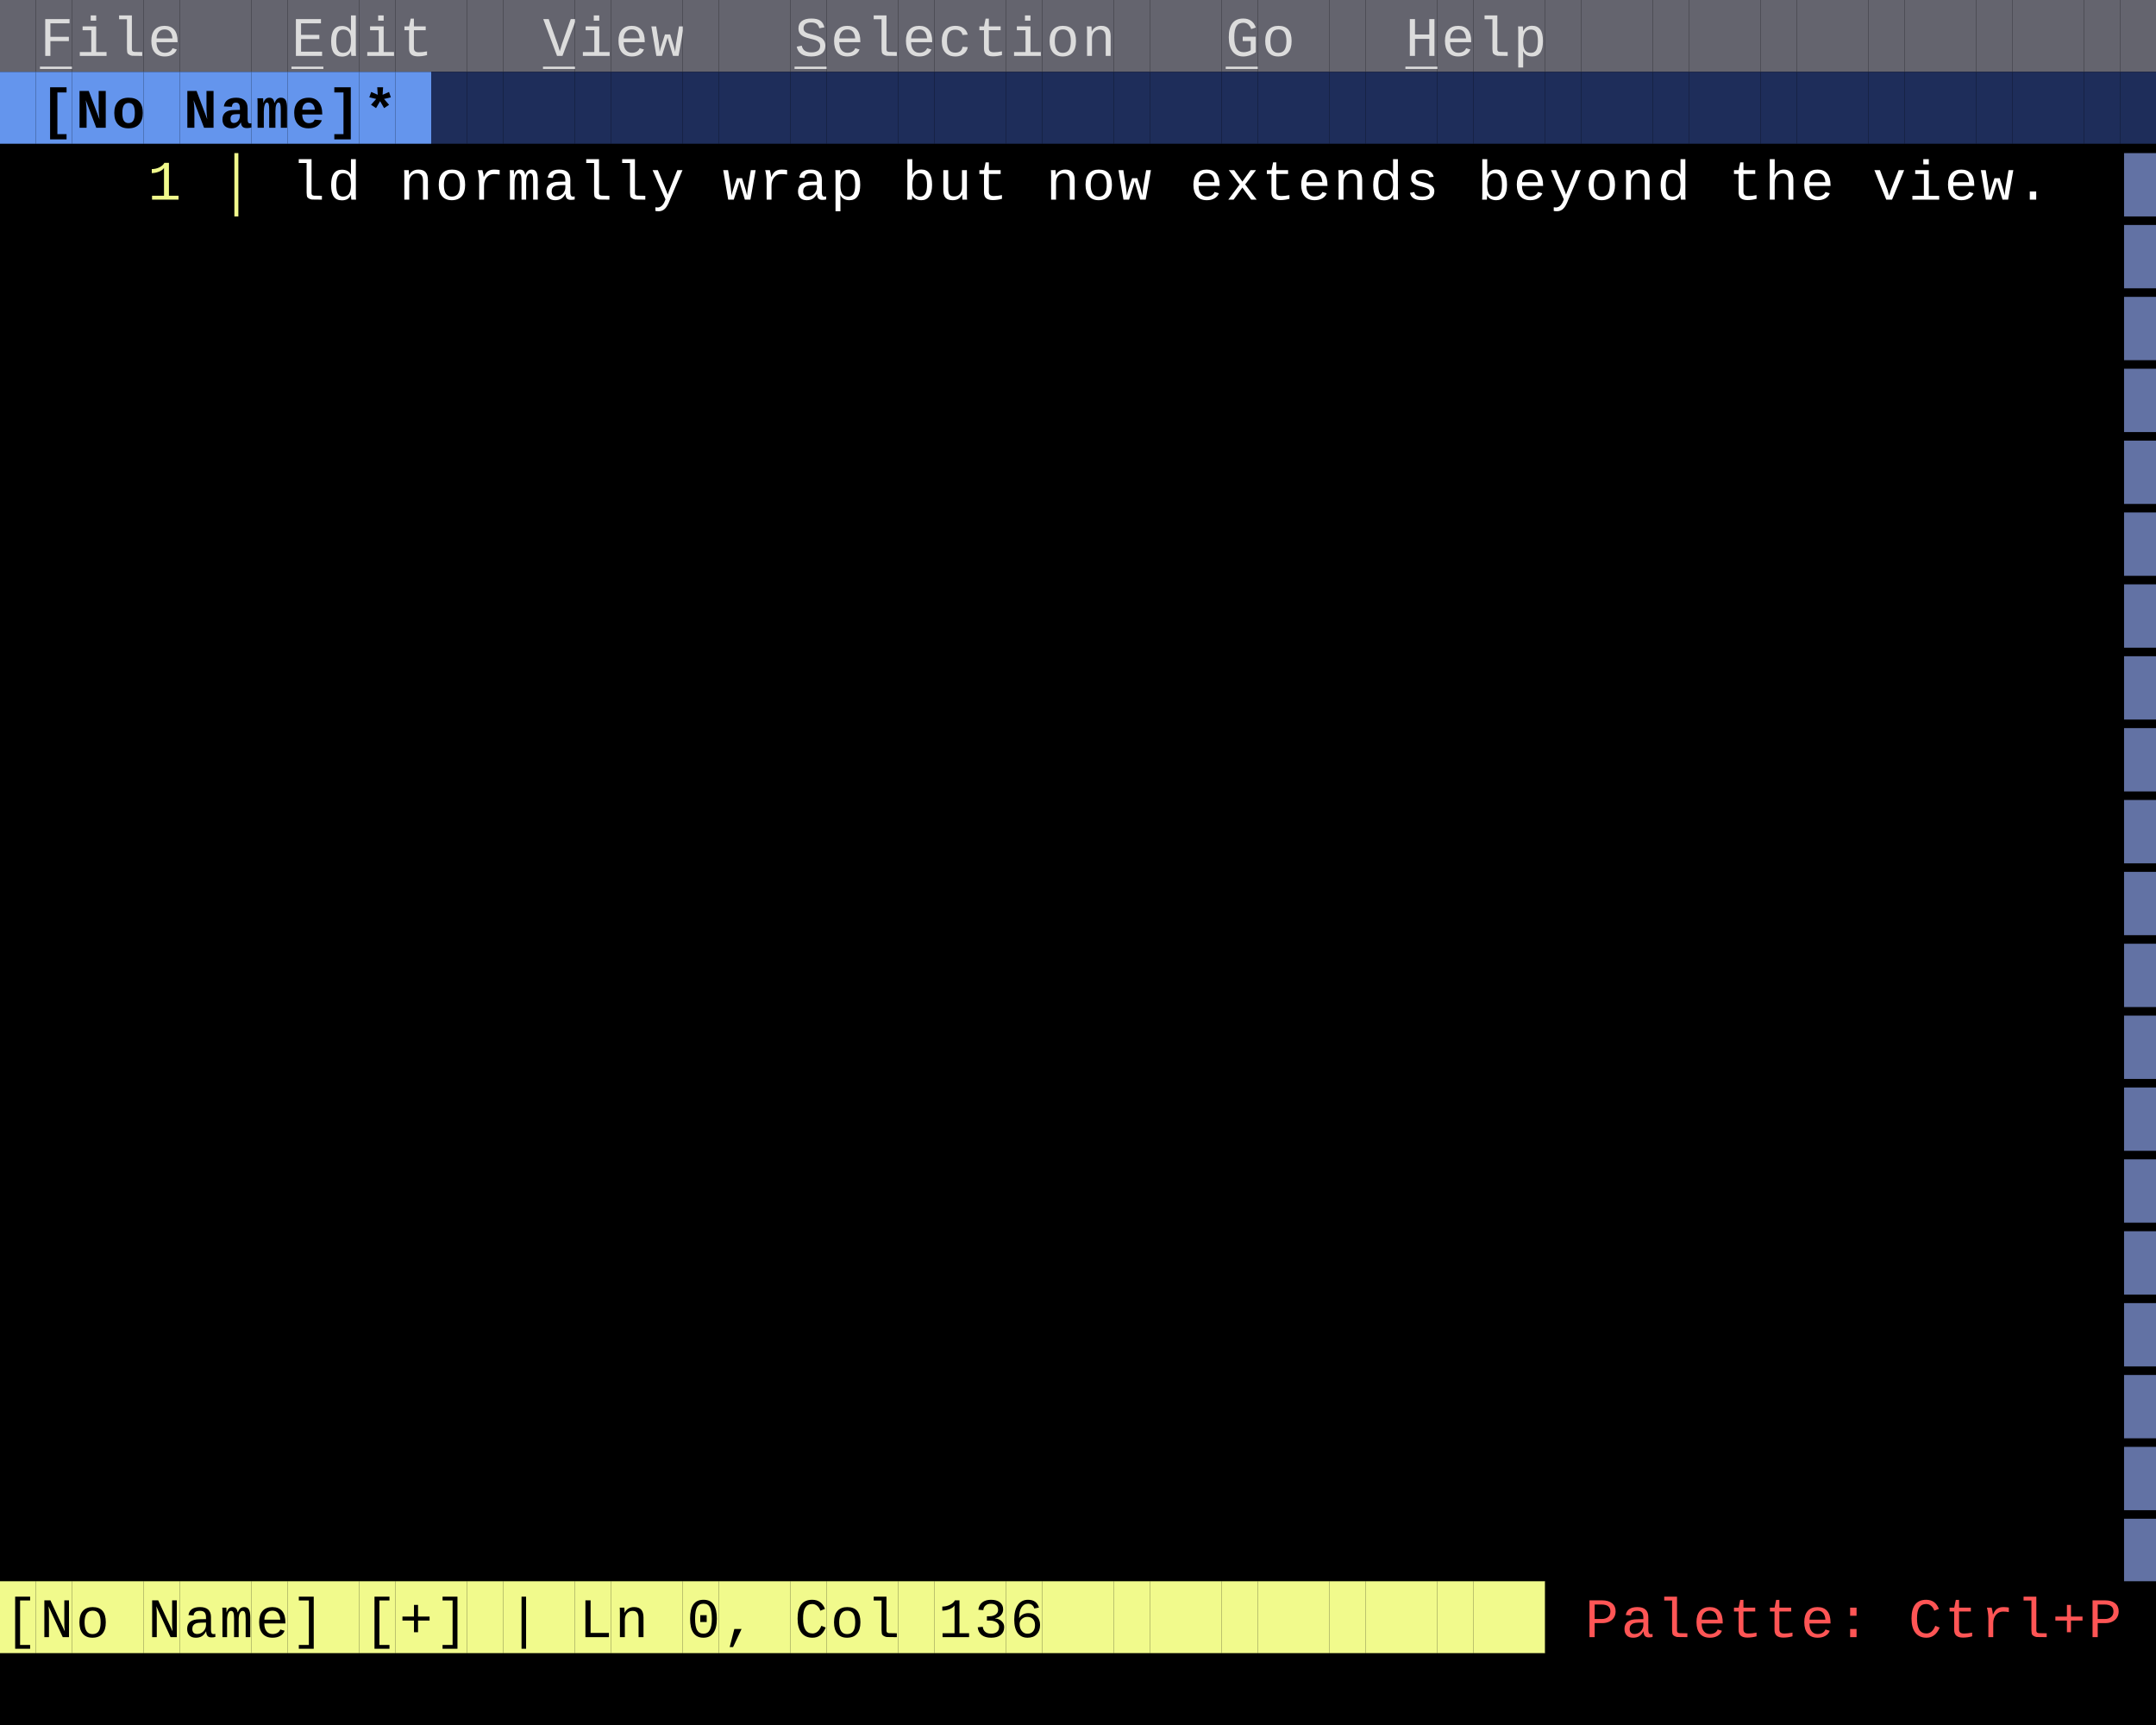
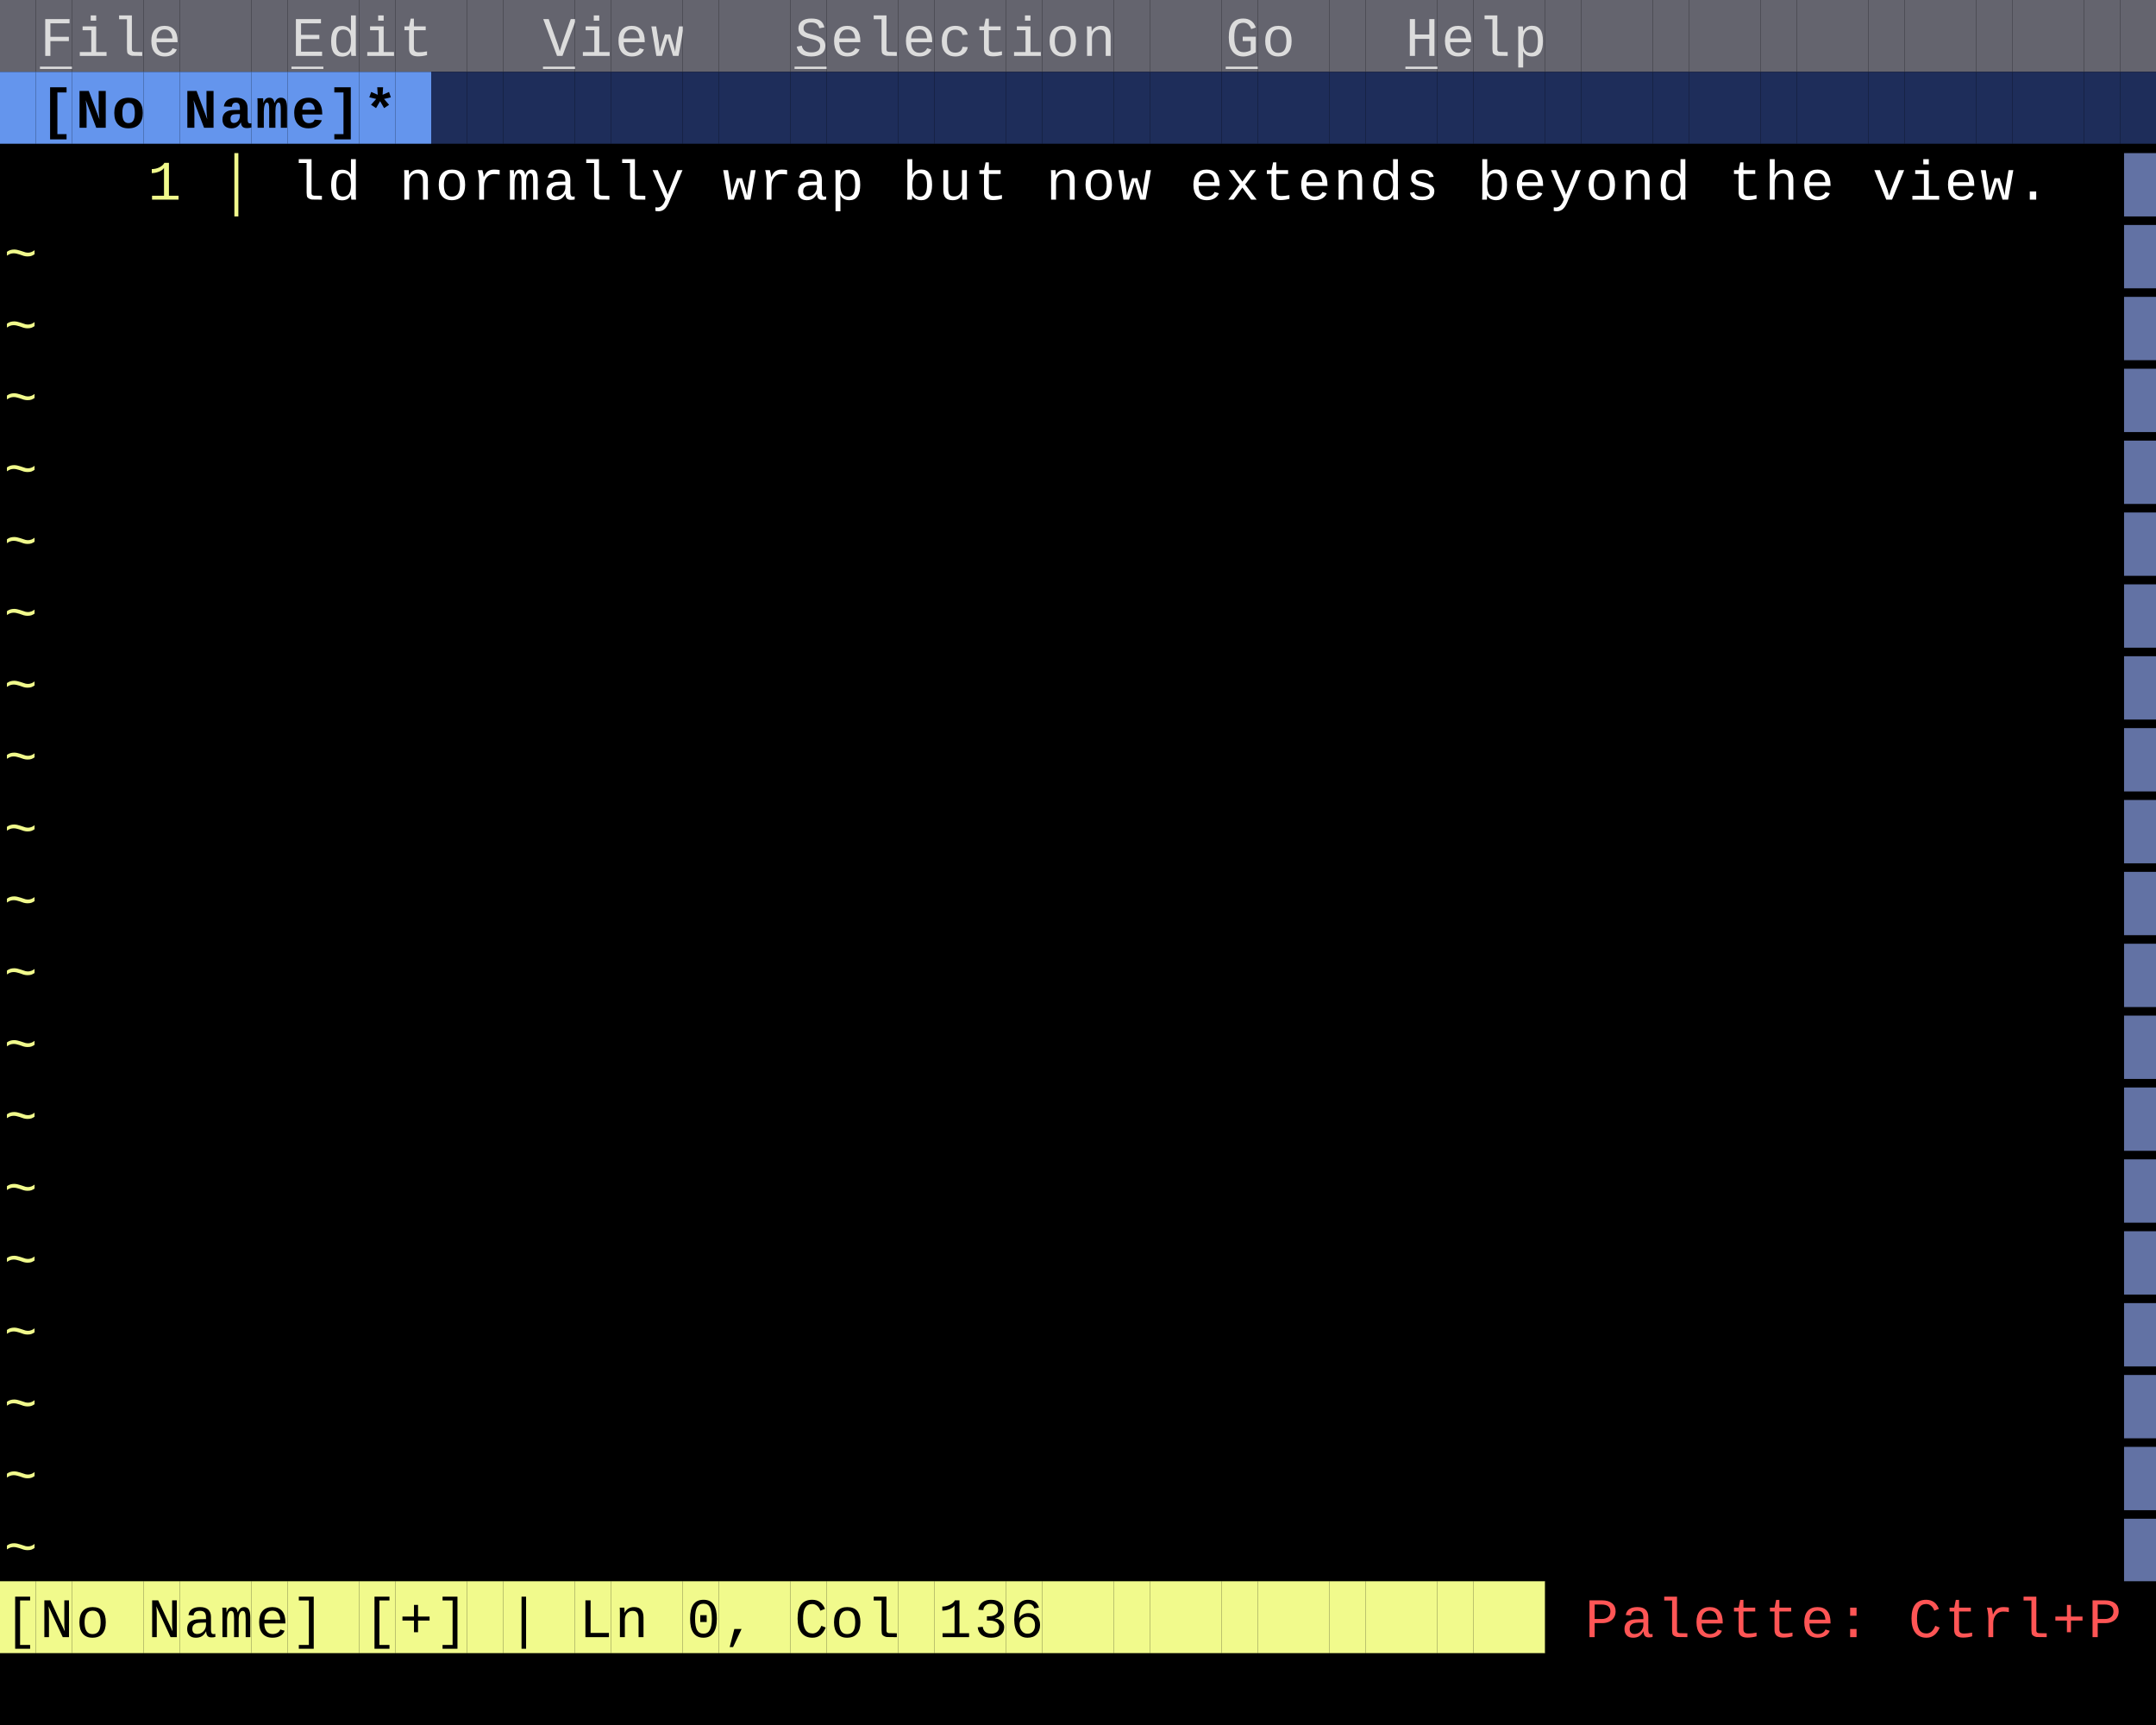
<svg xmlns="http://www.w3.org/2000/svg" width="540" height="432" viewBox="0 0 540 432">
  <style>
    .terminal { font-family: 'Courier New', 'Consolas', monospace; font-size: 14px; white-space: pre; }
</style>
  <rect width="100%" height="100%" fill="#000000" />
  <rect x="0" y="0" width="9" height="18" fill="#64646e" />
  <rect x="9" y="0" width="9" height="18" fill="#64646e" />
  <text x="10" y="14" fill="#dcdcdc" class="terminal" style="text-decoration:underline;">F</text>
  <rect x="18" y="0" width="9" height="18" fill="#64646e" />
  <text x="19" y="14" fill="#dcdcdc" class="terminal" style="">i</text>
  <rect x="27" y="0" width="9" height="18" fill="#64646e" />
  <text x="28" y="14" fill="#dcdcdc" class="terminal" style="">l</text>
  <rect x="36" y="0" width="9" height="18" fill="#64646e" />
  <text x="37" y="14" fill="#dcdcdc" class="terminal" style="">e</text>
  <rect x="45" y="0" width="9" height="18" fill="#64646e" />
  <rect x="54" y="0" width="9" height="18" fill="#64646e" />
  <rect x="63" y="0" width="9" height="18" fill="#64646e" />
  <rect x="72" y="0" width="9" height="18" fill="#64646e" />
  <text x="73" y="14" fill="#dcdcdc" class="terminal" style="text-decoration:underline;">E</text>
  <rect x="81" y="0" width="9" height="18" fill="#64646e" />
  <text x="82" y="14" fill="#dcdcdc" class="terminal" style="">d</text>
  <rect x="90" y="0" width="9" height="18" fill="#64646e" />
  <text x="91" y="14" fill="#dcdcdc" class="terminal" style="">i</text>
  <rect x="99" y="0" width="9" height="18" fill="#64646e" />
  <text x="100" y="14" fill="#dcdcdc" class="terminal" style="">t</text>
  <rect x="108" y="0" width="9" height="18" fill="#64646e" />
  <rect x="117" y="0" width="9" height="18" fill="#64646e" />
  <rect x="126" y="0" width="9" height="18" fill="#64646e" />
  <rect x="135" y="0" width="9" height="18" fill="#64646e" />
  <text x="136" y="14" fill="#dcdcdc" class="terminal" style="text-decoration:underline;">V</text>
  <rect x="144" y="0" width="9" height="18" fill="#64646e" />
  <text x="145" y="14" fill="#dcdcdc" class="terminal" style="">i</text>
  <rect x="153" y="0" width="9" height="18" fill="#64646e" />
  <text x="154" y="14" fill="#dcdcdc" class="terminal" style="">e</text>
  <rect x="162" y="0" width="9" height="18" fill="#64646e" />
  <text x="163" y="14" fill="#dcdcdc" class="terminal" style="">w</text>
  <rect x="171" y="0" width="9" height="18" fill="#64646e" />
  <rect x="180" y="0" width="9" height="18" fill="#64646e" />
  <rect x="189" y="0" width="9" height="18" fill="#64646e" />
  <rect x="198" y="0" width="9" height="18" fill="#64646e" />
  <text x="199" y="14" fill="#dcdcdc" class="terminal" style="text-decoration:underline;">S</text>
  <rect x="207" y="0" width="9" height="18" fill="#64646e" />
  <text x="208" y="14" fill="#dcdcdc" class="terminal" style="">e</text>
  <rect x="216" y="0" width="9" height="18" fill="#64646e" />
  <text x="217" y="14" fill="#dcdcdc" class="terminal" style="">l</text>
  <rect x="225" y="0" width="9" height="18" fill="#64646e" />
  <text x="226" y="14" fill="#dcdcdc" class="terminal" style="">e</text>
  <rect x="234" y="0" width="9" height="18" fill="#64646e" />
  <text x="235" y="14" fill="#dcdcdc" class="terminal" style="">c</text>
  <rect x="243" y="0" width="9" height="18" fill="#64646e" />
  <text x="244" y="14" fill="#dcdcdc" class="terminal" style="">t</text>
  <rect x="252" y="0" width="9" height="18" fill="#64646e" />
  <text x="253" y="14" fill="#dcdcdc" class="terminal" style="">i</text>
  <rect x="261" y="0" width="9" height="18" fill="#64646e" />
  <text x="262" y="14" fill="#dcdcdc" class="terminal" style="">o</text>
  <rect x="270" y="0" width="9" height="18" fill="#64646e" />
  <text x="271" y="14" fill="#dcdcdc" class="terminal" style="">n</text>
  <rect x="279" y="0" width="9" height="18" fill="#64646e" />
  <rect x="288" y="0" width="9" height="18" fill="#64646e" />
  <rect x="297" y="0" width="9" height="18" fill="#64646e" />
  <rect x="306" y="0" width="9" height="18" fill="#64646e" />
  <text x="307" y="14" fill="#dcdcdc" class="terminal" style="text-decoration:underline;">G</text>
  <rect x="315" y="0" width="9" height="18" fill="#64646e" />
  <text x="316" y="14" fill="#dcdcdc" class="terminal" style="">o</text>
  <rect x="324" y="0" width="9" height="18" fill="#64646e" />
  <rect x="333" y="0" width="9" height="18" fill="#64646e" />
  <rect x="342" y="0" width="9" height="18" fill="#64646e" />
  <rect x="351" y="0" width="9" height="18" fill="#64646e" />
  <text x="352" y="14" fill="#dcdcdc" class="terminal" style="text-decoration:underline;">H</text>
  <rect x="360" y="0" width="9" height="18" fill="#64646e" />
  <text x="361" y="14" fill="#dcdcdc" class="terminal" style="">e</text>
  <rect x="369" y="0" width="9" height="18" fill="#64646e" />
  <text x="370" y="14" fill="#dcdcdc" class="terminal" style="">l</text>
  <rect x="378" y="0" width="9" height="18" fill="#64646e" />
  <text x="379" y="14" fill="#dcdcdc" class="terminal" style="">p</text>
  <rect x="387" y="0" width="9" height="18" fill="#64646e" />
  <rect x="396" y="0" width="9" height="18" fill="#64646e" />
  <rect x="405" y="0" width="9" height="18" fill="#64646e" />
  <rect x="414" y="0" width="9" height="18" fill="#64646e" />
  <rect x="423" y="0" width="9" height="18" fill="#64646e" />
  <rect x="432" y="0" width="9" height="18" fill="#64646e" />
  <rect x="441" y="0" width="9" height="18" fill="#64646e" />
  <rect x="450" y="0" width="9" height="18" fill="#64646e" />
  <rect x="459" y="0" width="9" height="18" fill="#64646e" />
  <rect x="468" y="0" width="9" height="18" fill="#64646e" />
  <rect x="477" y="0" width="9" height="18" fill="#64646e" />
  <rect x="486" y="0" width="9" height="18" fill="#64646e" />
  <rect x="495" y="0" width="9" height="18" fill="#64646e" />
  <rect x="504" y="0" width="9" height="18" fill="#64646e" />
  <rect x="513" y="0" width="9" height="18" fill="#64646e" />
  <rect x="522" y="0" width="9" height="18" fill="#64646e" />
  <rect x="531" y="0" width="9" height="18" fill="#64646e" />
  <rect x="0" y="18" width="9" height="18" fill="#6495ed" />
  <rect x="9" y="18" width="9" height="18" fill="#6495ed" />
  <text x="10" y="32" fill="#000000" class="terminal" style="font-weight:bold;">[</text>
  <rect x="18" y="18" width="9" height="18" fill="#6495ed" />
  <text x="19" y="32" fill="#000000" class="terminal" style="font-weight:bold;">N</text>
  <rect x="27" y="18" width="9" height="18" fill="#6495ed" />
  <text x="28" y="32" fill="#000000" class="terminal" style="font-weight:bold;">o</text>
  <rect x="36" y="18" width="9" height="18" fill="#6495ed" />
  <rect x="45" y="18" width="9" height="18" fill="#6495ed" />
  <text x="46" y="32" fill="#000000" class="terminal" style="font-weight:bold;">N</text>
  <rect x="54" y="18" width="9" height="18" fill="#6495ed" />
  <text x="55" y="32" fill="#000000" class="terminal" style="font-weight:bold;">a</text>
  <rect x="63" y="18" width="9" height="18" fill="#6495ed" />
  <text x="64" y="32" fill="#000000" class="terminal" style="font-weight:bold;">m</text>
  <rect x="72" y="18" width="9" height="18" fill="#6495ed" />
  <text x="73" y="32" fill="#000000" class="terminal" style="font-weight:bold;">e</text>
  <rect x="81" y="18" width="9" height="18" fill="#6495ed" />
  <text x="82" y="32" fill="#000000" class="terminal" style="font-weight:bold;">]</text>
  <rect x="90" y="18" width="9" height="18" fill="#6495ed" />
  <text x="91" y="32" fill="#000000" class="terminal" style="font-weight:bold;">*</text>
  <rect x="99" y="18" width="9" height="18" fill="#6495ed" />
  <rect x="108" y="18" width="9" height="18" fill="#1e2d5a" />
  <rect x="117" y="18" width="9" height="18" fill="#1e2d5a" />
  <rect x="126" y="18" width="9" height="18" fill="#1e2d5a" />
  <rect x="135" y="18" width="9" height="18" fill="#1e2d5a" />
  <rect x="144" y="18" width="9" height="18" fill="#1e2d5a" />
  <rect x="153" y="18" width="9" height="18" fill="#1e2d5a" />
  <rect x="162" y="18" width="9" height="18" fill="#1e2d5a" />
  <rect x="171" y="18" width="9" height="18" fill="#1e2d5a" />
  <rect x="180" y="18" width="9" height="18" fill="#1e2d5a" />
  <rect x="189" y="18" width="9" height="18" fill="#1e2d5a" />
  <rect x="198" y="18" width="9" height="18" fill="#1e2d5a" />
  <rect x="207" y="18" width="9" height="18" fill="#1e2d5a" />
  <rect x="216" y="18" width="9" height="18" fill="#1e2d5a" />
  <rect x="225" y="18" width="9" height="18" fill="#1e2d5a" />
  <rect x="234" y="18" width="9" height="18" fill="#1e2d5a" />
  <rect x="243" y="18" width="9" height="18" fill="#1e2d5a" />
  <rect x="252" y="18" width="9" height="18" fill="#1e2d5a" />
  <rect x="261" y="18" width="9" height="18" fill="#1e2d5a" />
  <rect x="270" y="18" width="9" height="18" fill="#1e2d5a" />
  <rect x="279" y="18" width="9" height="18" fill="#1e2d5a" />
  <rect x="288" y="18" width="9" height="18" fill="#1e2d5a" />
  <rect x="297" y="18" width="9" height="18" fill="#1e2d5a" />
  <rect x="306" y="18" width="9" height="18" fill="#1e2d5a" />
  <rect x="315" y="18" width="9" height="18" fill="#1e2d5a" />
  <rect x="324" y="18" width="9" height="18" fill="#1e2d5a" />
  <rect x="333" y="18" width="9" height="18" fill="#1e2d5a" />
  <rect x="342" y="18" width="9" height="18" fill="#1e2d5a" />
  <rect x="351" y="18" width="9" height="18" fill="#1e2d5a" />
  <rect x="360" y="18" width="9" height="18" fill="#1e2d5a" />
  <rect x="369" y="18" width="9" height="18" fill="#1e2d5a" />
  <rect x="378" y="18" width="9" height="18" fill="#1e2d5a" />
  <rect x="387" y="18" width="9" height="18" fill="#1e2d5a" />
  <rect x="396" y="18" width="9" height="18" fill="#1e2d5a" />
  <rect x="405" y="18" width="9" height="18" fill="#1e2d5a" />
  <rect x="414" y="18" width="9" height="18" fill="#1e2d5a" />
  <rect x="423" y="18" width="9" height="18" fill="#1e2d5a" />
  <rect x="432" y="18" width="9" height="18" fill="#1e2d5a" />
  <rect x="441" y="18" width="9" height="18" fill="#1e2d5a" />
  <rect x="450" y="18" width="9" height="18" fill="#1e2d5a" />
  <rect x="459" y="18" width="9" height="18" fill="#1e2d5a" />
  <rect x="468" y="18" width="9" height="18" fill="#1e2d5a" />
  <rect x="477" y="18" width="9" height="18" fill="#1e2d5a" />
  <rect x="486" y="18" width="9" height="18" fill="#1e2d5a" />
  <rect x="495" y="18" width="9" height="18" fill="#1e2d5a" />
  <rect x="504" y="18" width="9" height="18" fill="#1e2d5a" />
  <rect x="513" y="18" width="9" height="18" fill="#1e2d5a" />
  <rect x="522" y="18" width="9" height="18" fill="#1e2d5a" />
  <rect x="531" y="18" width="9" height="18" fill="#1e2d5a" />
  <text x="37" y="50" fill="#f1fa8c" class="terminal" style="">1</text>
  <text x="55" y="50" fill="#f1fa8c" class="terminal" style="">│</text>
  <text x="73" y="50" fill="#ffffff" class="terminal" style="">l</text>
  <text x="82" y="50" fill="#ffffff" class="terminal" style="">d</text>
  <text x="100" y="50" fill="#ffffff" class="terminal" style="">n</text>
  <text x="109" y="50" fill="#ffffff" class="terminal" style="">o</text>
  <text x="118" y="50" fill="#ffffff" class="terminal" style="">r</text>
  <text x="127" y="50" fill="#ffffff" class="terminal" style="">m</text>
  <text x="136" y="50" fill="#ffffff" class="terminal" style="">a</text>
  <text x="145" y="50" fill="#ffffff" class="terminal" style="">l</text>
  <text x="154" y="50" fill="#ffffff" class="terminal" style="">l</text>
  <text x="163" y="50" fill="#ffffff" class="terminal" style="">y</text>
  <text x="181" y="50" fill="#ffffff" class="terminal" style="">w</text>
  <text x="190" y="50" fill="#ffffff" class="terminal" style="">r</text>
  <text x="199" y="50" fill="#ffffff" class="terminal" style="">a</text>
  <text x="208" y="50" fill="#ffffff" class="terminal" style="">p</text>
  <text x="226" y="50" fill="#ffffff" class="terminal" style="">b</text>
  <text x="235" y="50" fill="#ffffff" class="terminal" style="">u</text>
  <text x="244" y="50" fill="#ffffff" class="terminal" style="">t</text>
  <text x="262" y="50" fill="#ffffff" class="terminal" style="">n</text>
  <text x="271" y="50" fill="#ffffff" class="terminal" style="">o</text>
  <text x="280" y="50" fill="#ffffff" class="terminal" style="">w</text>
  <text x="298" y="50" fill="#ffffff" class="terminal" style="">e</text>
  <text x="307" y="50" fill="#ffffff" class="terminal" style="">x</text>
  <text x="316" y="50" fill="#ffffff" class="terminal" style="">t</text>
  <text x="325" y="50" fill="#ffffff" class="terminal" style="">e</text>
  <text x="334" y="50" fill="#ffffff" class="terminal" style="">n</text>
  <text x="343" y="50" fill="#ffffff" class="terminal" style="">d</text>
  <text x="352" y="50" fill="#ffffff" class="terminal" style="">s</text>
  <text x="370" y="50" fill="#ffffff" class="terminal" style="">b</text>
  <text x="379" y="50" fill="#ffffff" class="terminal" style="">e</text>
  <text x="388" y="50" fill="#ffffff" class="terminal" style="">y</text>
  <text x="397" y="50" fill="#ffffff" class="terminal" style="">o</text>
  <text x="406" y="50" fill="#ffffff" class="terminal" style="">n</text>
  <text x="415" y="50" fill="#ffffff" class="terminal" style="">d</text>
  <text x="433" y="50" fill="#ffffff" class="terminal" style="">t</text>
  <text x="442" y="50" fill="#ffffff" class="terminal" style="">h</text>
  <text x="451" y="50" fill="#ffffff" class="terminal" style="">e</text>
  <text x="469" y="50" fill="#ffffff" class="terminal" style="">v</text>
  <text x="478" y="50" fill="#ffffff" class="terminal" style="">i</text>
  <text x="487" y="50" fill="#ffffff" class="terminal" style="">e</text>
  <text x="496" y="50" fill="#ffffff" class="terminal" style="">w</text>
  <text x="505" y="50" fill="#ffffff" class="terminal" style="">.</text>
  <text x="532" y="50" fill="#6272a4" class="terminal" style="">█</text>
+   <text x="1" y="68" fill="#f1fa8c" class="terminal" style="">~</text>
  <text x="532" y="68" fill="#6272a4" class="terminal" style="">█</text>
+   <text x="1" y="86" fill="#f1fa8c" class="terminal" style="">~</text>
  <text x="532" y="86" fill="#6272a4" class="terminal" style="">█</text>
+   <text x="1" y="104" fill="#f1fa8c" class="terminal" style="">~</text>
  <text x="532" y="104" fill="#6272a4" class="terminal" style="">█</text>
+   <text x="1" y="122" fill="#f1fa8c" class="terminal" style="">~</text>
  <text x="532" y="122" fill="#6272a4" class="terminal" style="">█</text>
+   <text x="1" y="140" fill="#f1fa8c" class="terminal" style="">~</text>
  <text x="532" y="140" fill="#6272a4" class="terminal" style="">█</text>
+   <text x="1" y="158" fill="#f1fa8c" class="terminal" style="">~</text>
  <text x="532" y="158" fill="#6272a4" class="terminal" style="">█</text>
+   <text x="1" y="176" fill="#f1fa8c" class="terminal" style="">~</text>
  <text x="532" y="176" fill="#6272a4" class="terminal" style="">█</text>
+   <text x="1" y="194" fill="#f1fa8c" class="terminal" style="">~</text>
  <text x="532" y="194" fill="#6272a4" class="terminal" style="">█</text>
+   <text x="1" y="212" fill="#f1fa8c" class="terminal" style="">~</text>
  <text x="532" y="212" fill="#6272a4" class="terminal" style="">█</text>
+   <text x="1" y="230" fill="#f1fa8c" class="terminal" style="">~</text>
  <text x="532" y="230" fill="#6272a4" class="terminal" style="">█</text>
+   <text x="1" y="248" fill="#f1fa8c" class="terminal" style="">~</text>
  <text x="532" y="248" fill="#6272a4" class="terminal" style="">█</text>
+   <text x="1" y="266" fill="#f1fa8c" class="terminal" style="">~</text>
  <text x="532" y="266" fill="#6272a4" class="terminal" style="">█</text>
+   <text x="1" y="284" fill="#f1fa8c" class="terminal" style="">~</text>
  <text x="532" y="284" fill="#6272a4" class="terminal" style="">█</text>
+   <text x="1" y="302" fill="#f1fa8c" class="terminal" style="">~</text>
  <text x="532" y="302" fill="#6272a4" class="terminal" style="">█</text>
+   <text x="1" y="320" fill="#f1fa8c" class="terminal" style="">~</text>
  <text x="532" y="320" fill="#6272a4" class="terminal" style="">█</text>
+   <text x="1" y="338" fill="#f1fa8c" class="terminal" style="">~</text>
  <text x="532" y="338" fill="#6272a4" class="terminal" style="">█</text>
+   <text x="1" y="356" fill="#f1fa8c" class="terminal" style="">~</text>
  <text x="532" y="356" fill="#6272a4" class="terminal" style="">█</text>
+   <text x="1" y="374" fill="#f1fa8c" class="terminal" style="">~</text>
  <text x="532" y="374" fill="#6272a4" class="terminal" style="">█</text>
+   <text x="1" y="392" fill="#f1fa8c" class="terminal" style="">~</text>
  <text x="532" y="392" fill="#6272a4" class="terminal" style="">█</text>
  <rect x="0" y="396" width="9" height="18" fill="#f1fa8c" />
  <text x="1" y="410" fill="#000000" class="terminal" style="">[</text>
  <rect x="9" y="396" width="9" height="18" fill="#f1fa8c" />
  <text x="10" y="410" fill="#000000" class="terminal" style="">N</text>
  <rect x="18" y="396" width="9" height="18" fill="#f1fa8c" />
  <text x="19" y="410" fill="#000000" class="terminal" style="">o</text>
  <rect x="27" y="396" width="9" height="18" fill="#f1fa8c" />
  <rect x="36" y="396" width="9" height="18" fill="#f1fa8c" />
  <text x="37" y="410" fill="#000000" class="terminal" style="">N</text>
  <rect x="45" y="396" width="9" height="18" fill="#f1fa8c" />
  <text x="46" y="410" fill="#000000" class="terminal" style="">a</text>
  <rect x="54" y="396" width="9" height="18" fill="#f1fa8c" />
  <text x="55" y="410" fill="#000000" class="terminal" style="">m</text>
  <rect x="63" y="396" width="9" height="18" fill="#f1fa8c" />
  <text x="64" y="410" fill="#000000" class="terminal" style="">e</text>
  <rect x="72" y="396" width="9" height="18" fill="#f1fa8c" />
  <text x="73" y="410" fill="#000000" class="terminal" style="">]</text>
  <rect x="81" y="396" width="9" height="18" fill="#f1fa8c" />
  <rect x="90" y="396" width="9" height="18" fill="#f1fa8c" />
  <text x="91" y="410" fill="#000000" class="terminal" style="">[</text>
  <rect x="99" y="396" width="9" height="18" fill="#f1fa8c" />
  <text x="100" y="410" fill="#000000" class="terminal" style="">+</text>
  <rect x="108" y="396" width="9" height="18" fill="#f1fa8c" />
  <text x="109" y="410" fill="#000000" class="terminal" style="">]</text>
  <rect x="117" y="396" width="9" height="18" fill="#f1fa8c" />
  <rect x="126" y="396" width="9" height="18" fill="#f1fa8c" />
  <text x="127" y="410" fill="#000000" class="terminal" style="">|</text>
  <rect x="135" y="396" width="9" height="18" fill="#f1fa8c" />
  <rect x="144" y="396" width="9" height="18" fill="#f1fa8c" />
  <text x="145" y="410" fill="#000000" class="terminal" style="">L</text>
  <rect x="153" y="396" width="9" height="18" fill="#f1fa8c" />
  <text x="154" y="410" fill="#000000" class="terminal" style="">n</text>
  <rect x="162" y="396" width="9" height="18" fill="#f1fa8c" />
  <rect x="171" y="396" width="9" height="18" fill="#f1fa8c" />
  <text x="172" y="410" fill="#000000" class="terminal" style="">0</text>
  <rect x="180" y="396" width="9" height="18" fill="#f1fa8c" />
  <text x="181" y="410" fill="#000000" class="terminal" style="">,</text>
  <rect x="189" y="396" width="9" height="18" fill="#f1fa8c" />
  <rect x="198" y="396" width="9" height="18" fill="#f1fa8c" />
  <text x="199" y="410" fill="#000000" class="terminal" style="">C</text>
  <rect x="207" y="396" width="9" height="18" fill="#f1fa8c" />
  <text x="208" y="410" fill="#000000" class="terminal" style="">o</text>
  <rect x="216" y="396" width="9" height="18" fill="#f1fa8c" />
  <text x="217" y="410" fill="#000000" class="terminal" style="">l</text>
  <rect x="225" y="396" width="9" height="18" fill="#f1fa8c" />
  <rect x="234" y="396" width="9" height="18" fill="#f1fa8c" />
  <text x="235" y="410" fill="#000000" class="terminal" style="">1</text>
  <rect x="243" y="396" width="9" height="18" fill="#f1fa8c" />
  <text x="244" y="410" fill="#000000" class="terminal" style="">3</text>
  <rect x="252" y="396" width="9" height="18" fill="#f1fa8c" />
  <text x="253" y="410" fill="#000000" class="terminal" style="">6</text>
  <rect x="261" y="396" width="9" height="18" fill="#f1fa8c" />
  <rect x="270" y="396" width="9" height="18" fill="#f1fa8c" />
  <rect x="279" y="396" width="9" height="18" fill="#f1fa8c" />
  <rect x="288" y="396" width="9" height="18" fill="#f1fa8c" />
  <rect x="297" y="396" width="9" height="18" fill="#f1fa8c" />
  <rect x="306" y="396" width="9" height="18" fill="#f1fa8c" />
  <rect x="315" y="396" width="9" height="18" fill="#f1fa8c" />
  <rect x="324" y="396" width="9" height="18" fill="#f1fa8c" />
  <rect x="333" y="396" width="9" height="18" fill="#f1fa8c" />
  <rect x="342" y="396" width="9" height="18" fill="#f1fa8c" />
  <rect x="351" y="396" width="9" height="18" fill="#f1fa8c" />
  <rect x="360" y="396" width="9" height="18" fill="#f1fa8c" />
  <rect x="369" y="396" width="9" height="18" fill="#f1fa8c" />
  <rect x="378" y="396" width="9" height="18" fill="#f1fa8c" />
  <rect x="387" y="396" width="9" height="18" fill="#000000" />
  <rect x="396" y="396" width="9" height="18" fill="#000000" />
  <text x="397" y="410" fill="#ff5555" class="terminal" style="">P</text>
  <rect x="405" y="396" width="9" height="18" fill="#000000" />
  <text x="406" y="410" fill="#ff5555" class="terminal" style="">a</text>
  <rect x="414" y="396" width="9" height="18" fill="#000000" />
  <text x="415" y="410" fill="#ff5555" class="terminal" style="">l</text>
  <rect x="423" y="396" width="9" height="18" fill="#000000" />
  <text x="424" y="410" fill="#ff5555" class="terminal" style="">e</text>
  <rect x="432" y="396" width="9" height="18" fill="#000000" />
  <text x="433" y="410" fill="#ff5555" class="terminal" style="">t</text>
  <rect x="441" y="396" width="9" height="18" fill="#000000" />
  <text x="442" y="410" fill="#ff5555" class="terminal" style="">t</text>
  <rect x="450" y="396" width="9" height="18" fill="#000000" />
  <text x="451" y="410" fill="#ff5555" class="terminal" style="">e</text>
  <rect x="459" y="396" width="9" height="18" fill="#000000" />
  <text x="460" y="410" fill="#ff5555" class="terminal" style="">:</text>
  <rect x="468" y="396" width="9" height="18" fill="#000000" />
  <rect x="477" y="396" width="9" height="18" fill="#000000" />
  <text x="478" y="410" fill="#ff5555" class="terminal" style="">C</text>
  <rect x="486" y="396" width="9" height="18" fill="#000000" />
  <text x="487" y="410" fill="#ff5555" class="terminal" style="">t</text>
  <rect x="495" y="396" width="9" height="18" fill="#000000" />
  <text x="496" y="410" fill="#ff5555" class="terminal" style="">r</text>
  <rect x="504" y="396" width="9" height="18" fill="#000000" />
  <text x="505" y="410" fill="#ff5555" class="terminal" style="">l</text>
  <rect x="513" y="396" width="9" height="18" fill="#000000" />
  <text x="514" y="410" fill="#ff5555" class="terminal" style="">+</text>
  <rect x="522" y="396" width="9" height="18" fill="#000000" />
  <text x="523" y="410" fill="#ff5555" class="terminal" style="">P</text>
  <rect x="531" y="396" width="9" height="18" fill="#000000" />
  <rect x="1296" y="36" width="9" height="18" fill="none" stroke="#ffffff" stroke-width="2" opacity="0.8" />
</svg>
